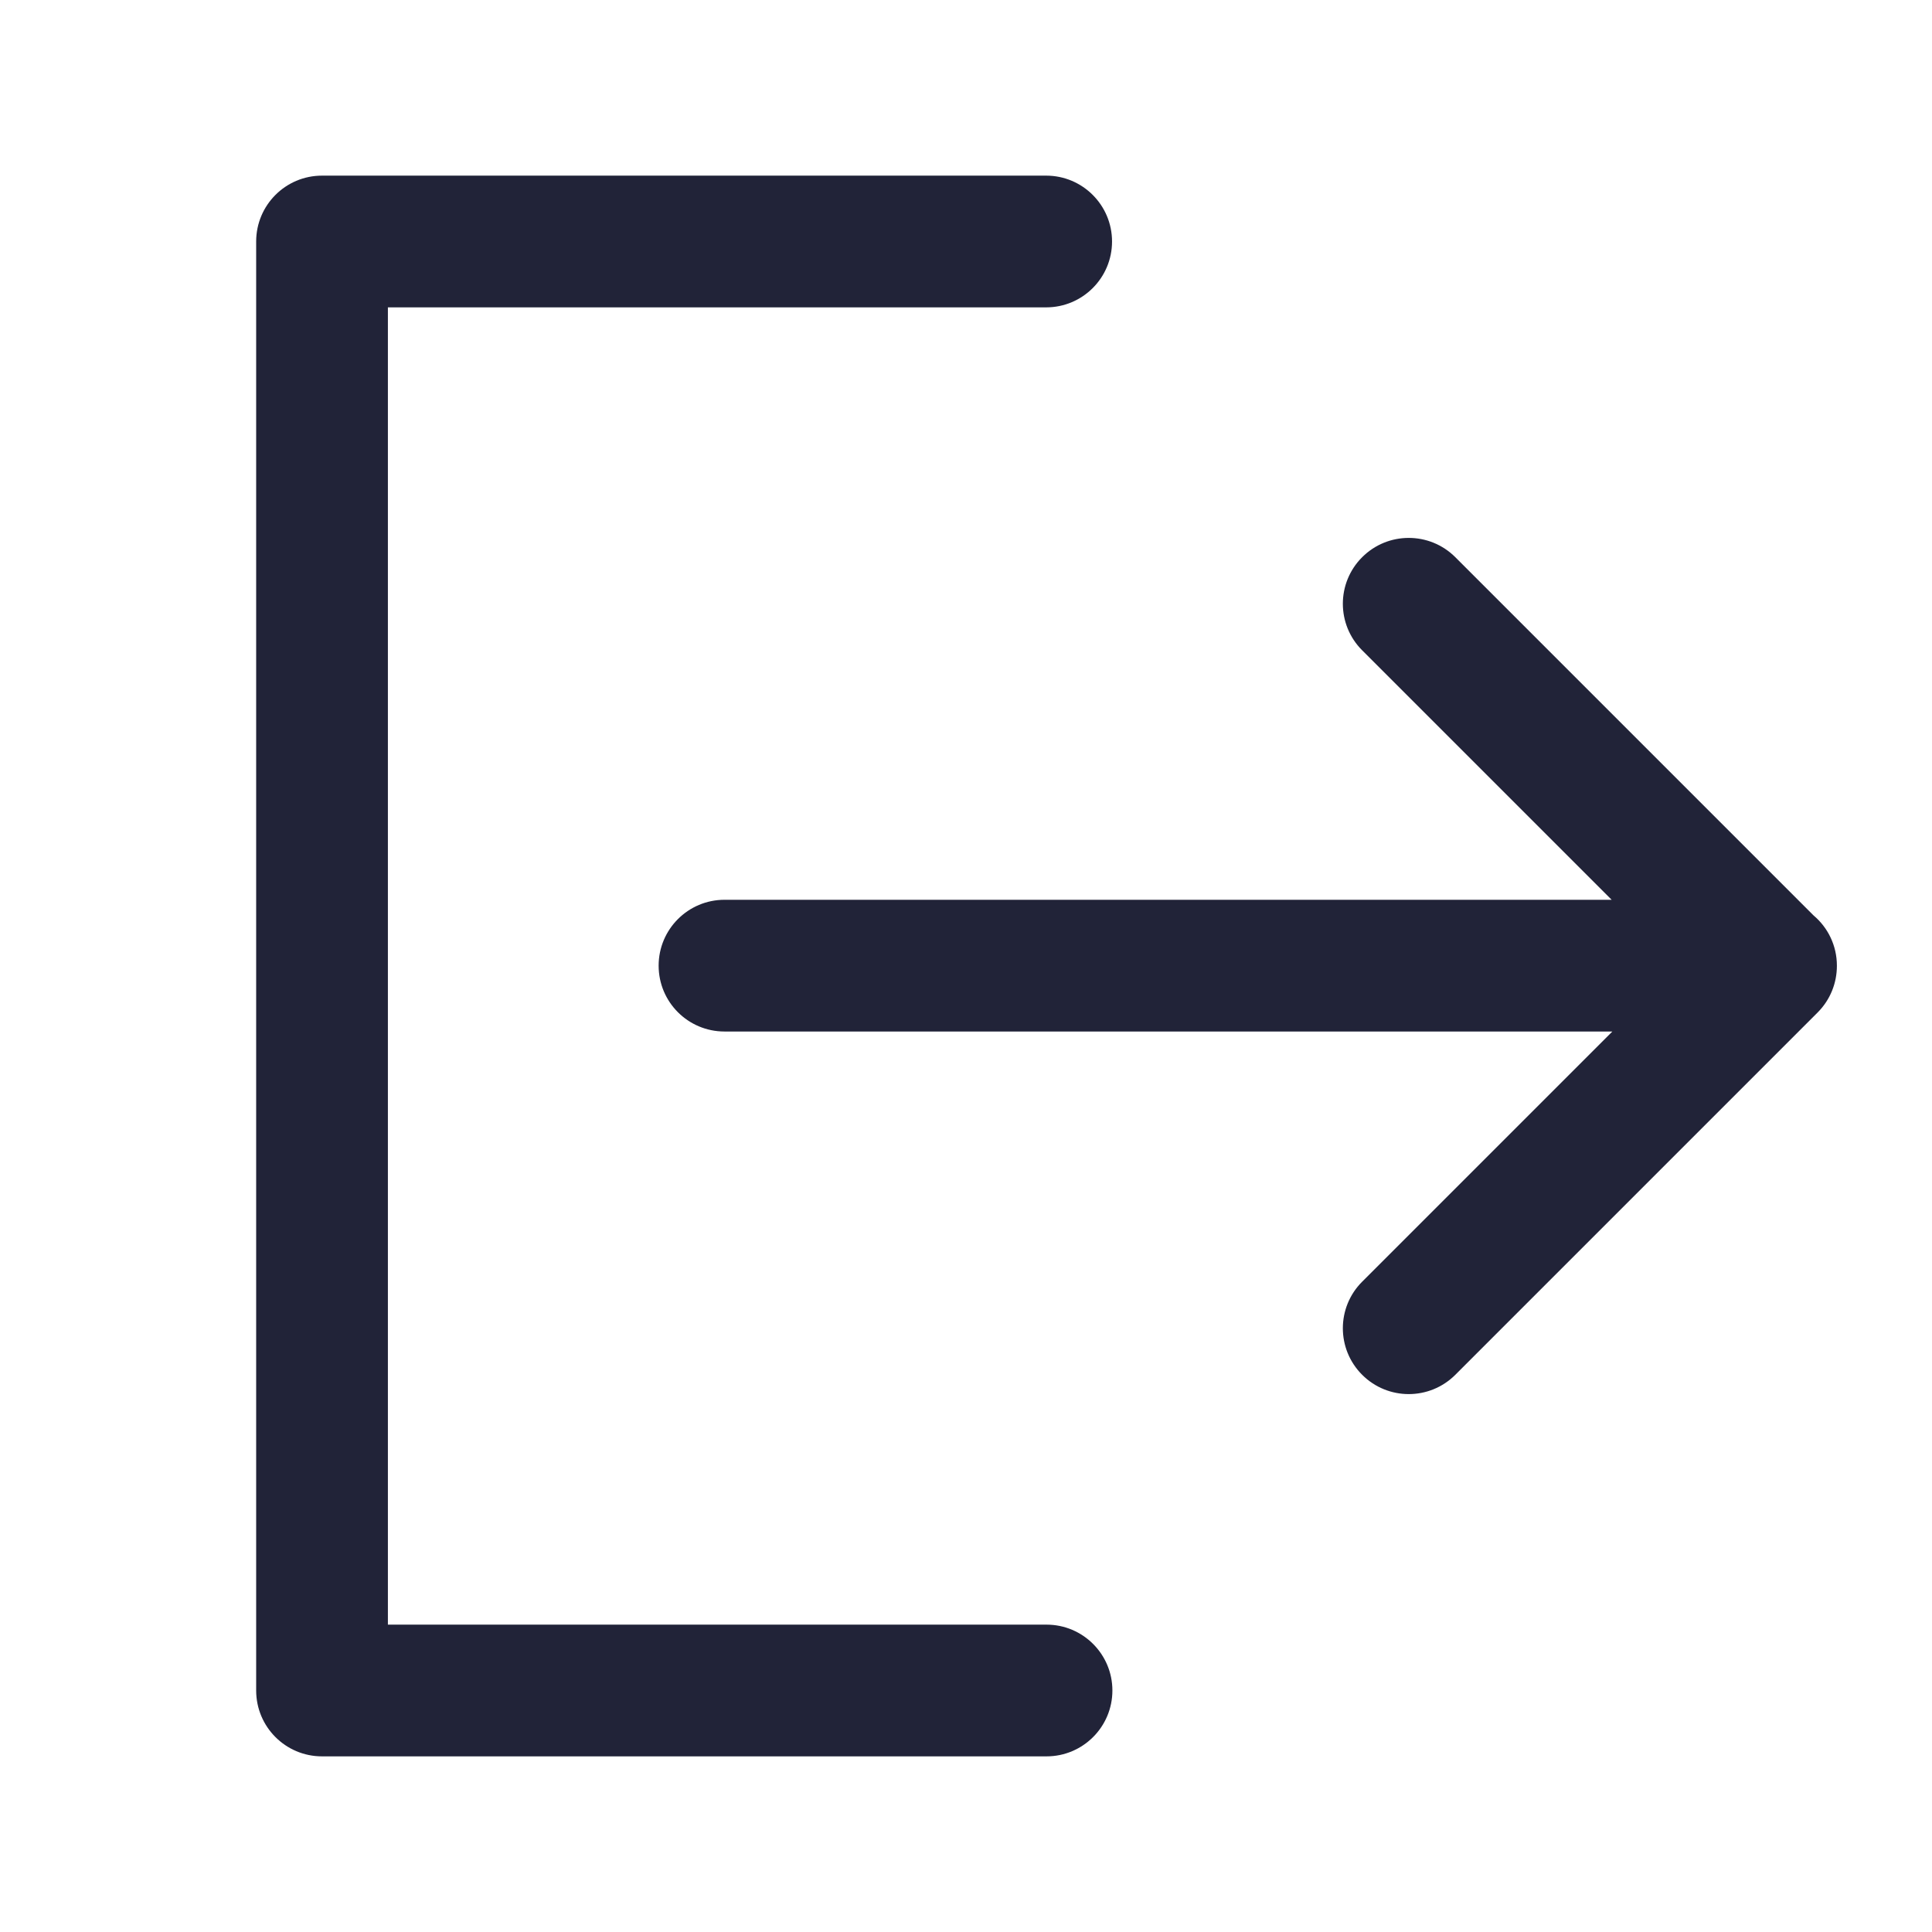
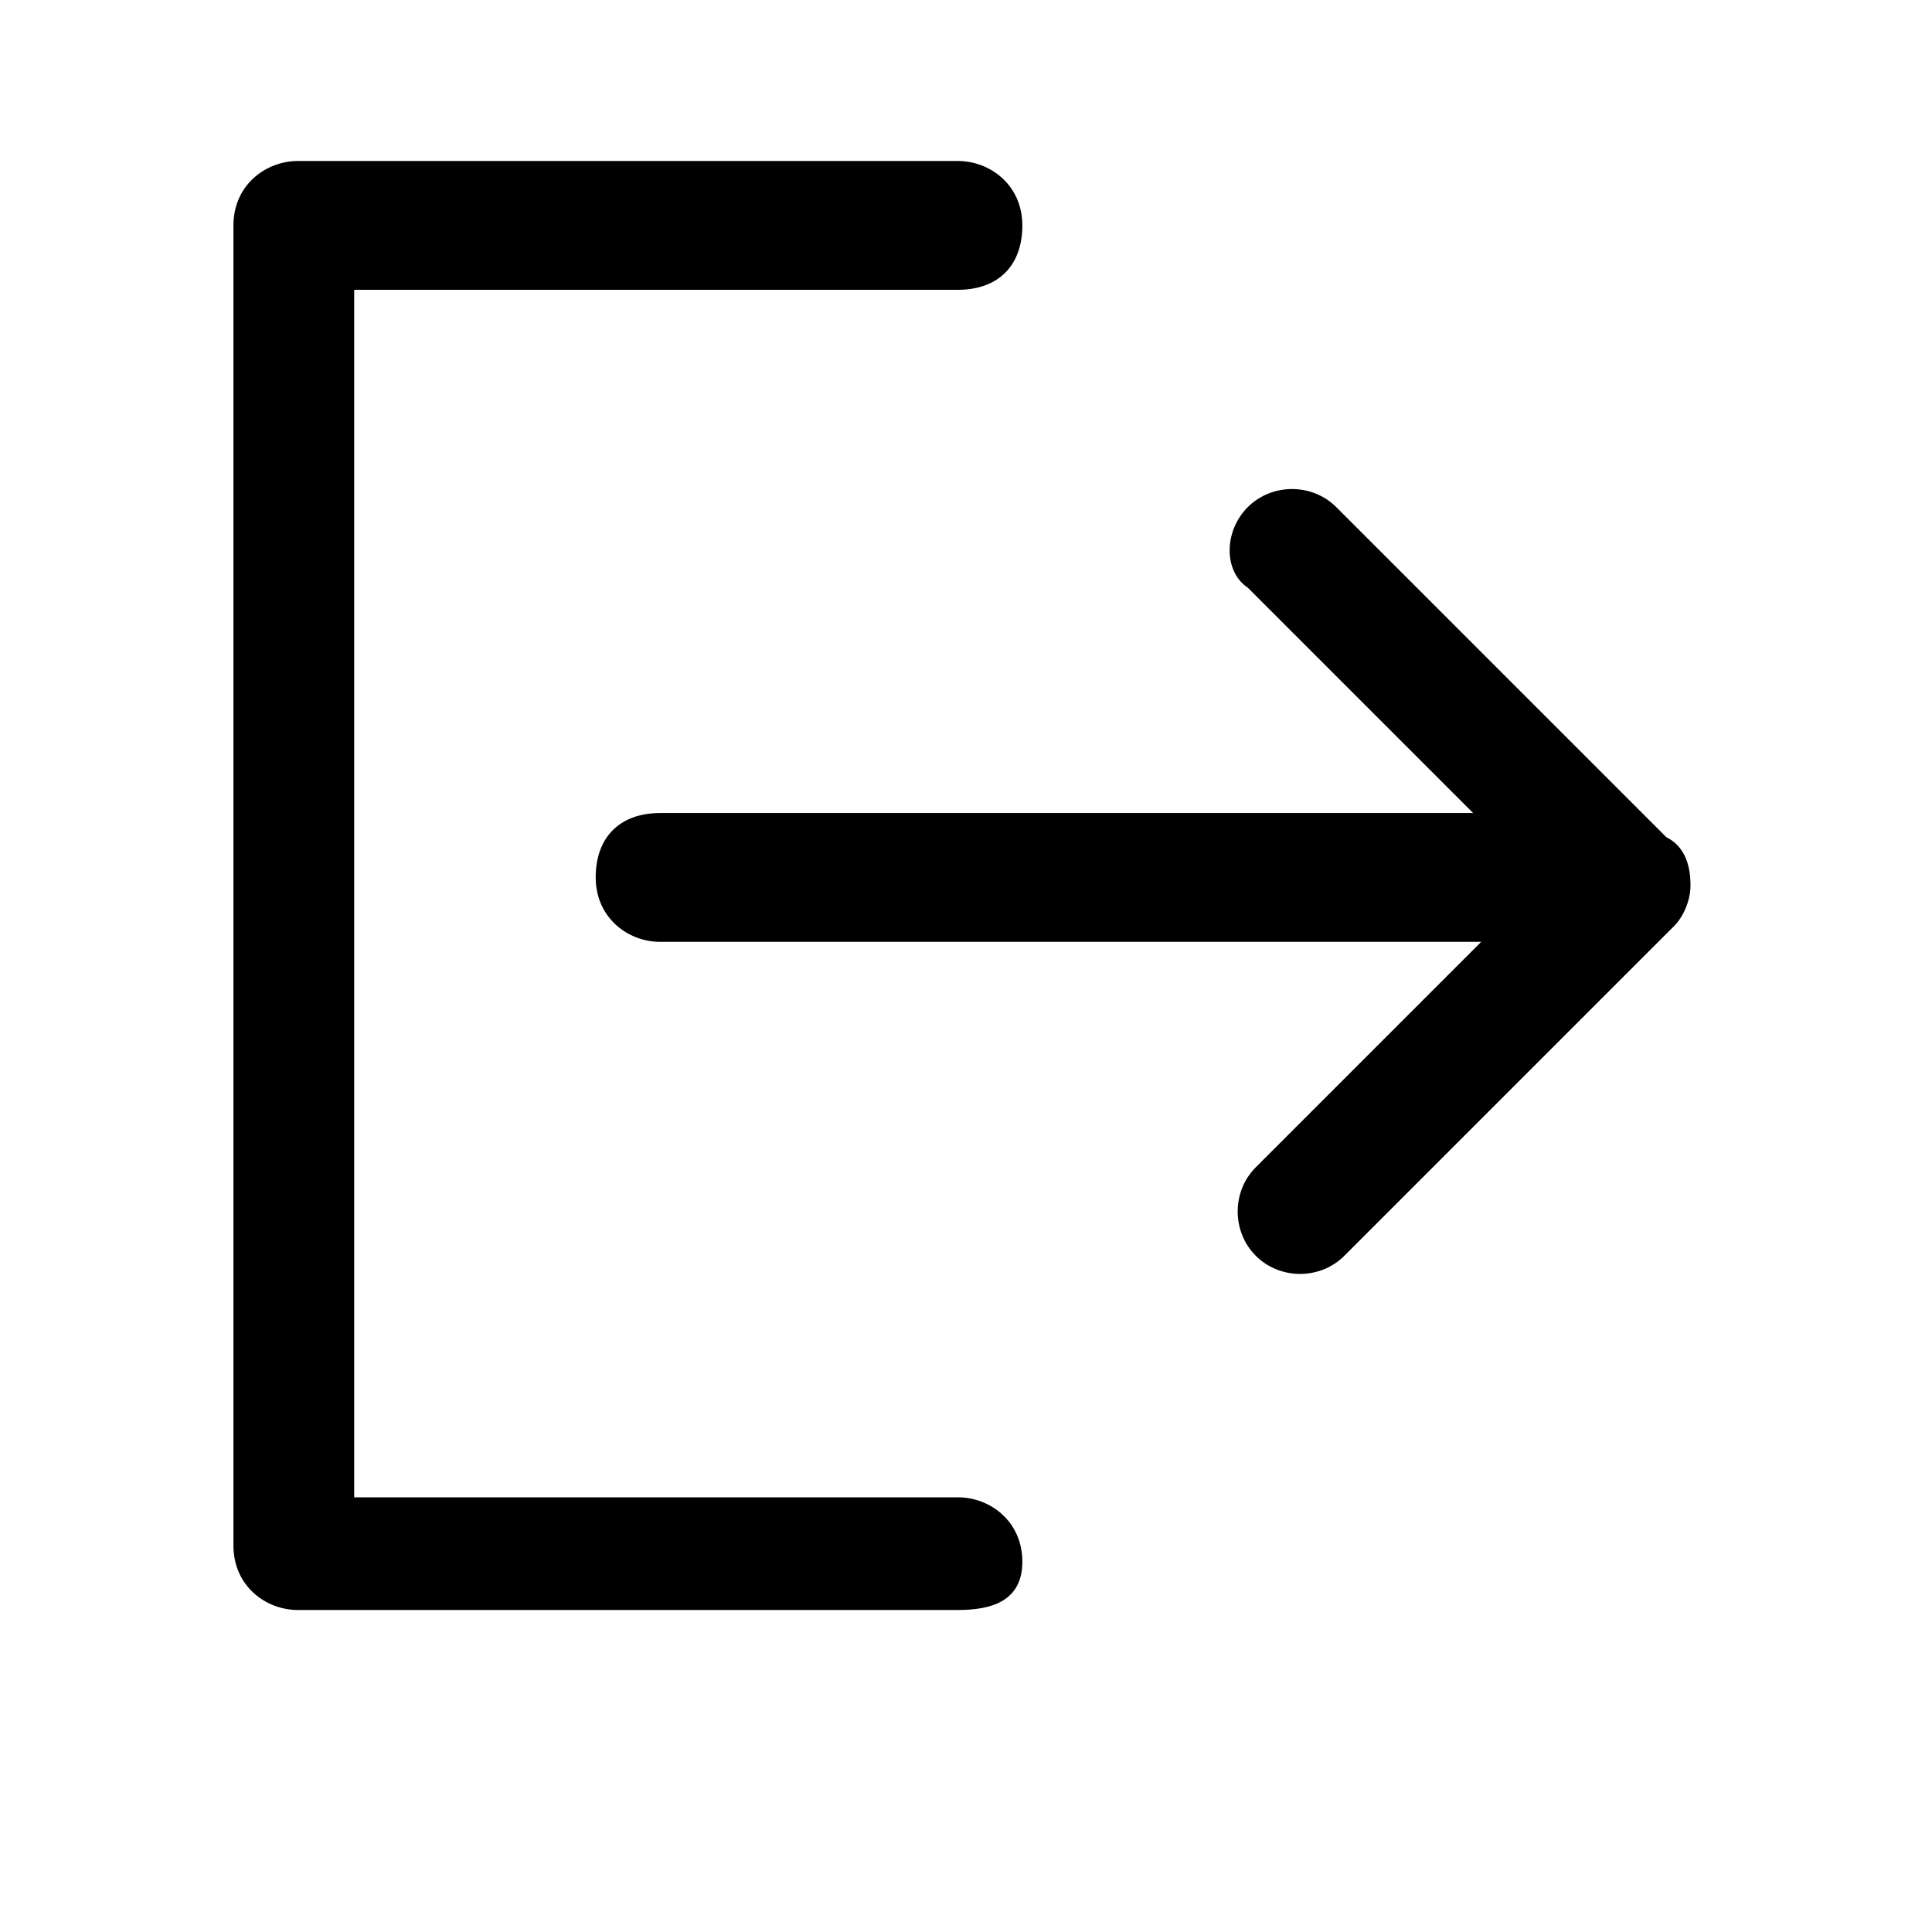
- <svg xmlns="http://www.w3.org/2000/svg" width="22" height="22" viewBox="0 0 22 22" fill="none">
-   <path fill-rule="evenodd" clip-rule="evenodd" d="M2.917 2.75C2.917 2.336 3.252 2 3.667 2H11.913C12.327 2 12.663 2.336 12.663 2.75C12.663 3.164 12.327 3.5 11.913 3.5H4.417V18.5H11.917C12.331 18.5 12.667 18.836 12.667 19.25C12.667 19.664 12.331 20 11.917 20H3.667C3.252 20 2.917 19.664 2.917 19.25V2.75ZM15.511 6.345C15.804 6.052 16.279 6.052 16.572 6.345L20.651 10.424C20.814 10.561 20.917 10.767 20.917 10.996C20.917 10.997 20.917 10.998 20.917 10.998C20.917 11.191 20.844 11.383 20.697 11.53L16.572 15.655C16.279 15.948 15.804 15.948 15.511 15.655C15.218 15.362 15.218 14.888 15.511 14.595L18.36 11.746H8.25C7.836 11.746 7.5 11.411 7.5 10.996C7.5 10.582 7.836 10.246 8.25 10.246H18.352L15.511 7.405C15.218 7.112 15.218 6.638 15.511 6.345Z" fill="#212338" />
+ <svg xmlns="http://www.w3.org/2000/svg" viewBox="0 0 24 24" width="24" height="24" xml:space="preserve">
+   <path d="M2.9 2.8c0-.5.4-.8.8-.8h8.2c.4 0 .8.3.8.8s-.3.8-.8.8H4.4v15h7.5c.4 0 .8.3.8.8s-.4.6-.8.6H3.7c-.4 0-.8-.3-.8-.8V2.8zm12.6 3.5c.3-.3.8-.3 1.1 0l4.1 4.1c.2.1.3.3.3.6 0 .2-.1.4-.2.5l-4.1 4.1c-.3.3-.8.3-1.1 0s-.3-.8 0-1.1l2.8-2.8H8.2c-.4 0-.8-.3-.8-.8s.3-.8.8-.8h10.1l-2.8-2.8c-.3-.2-.3-.7 0-1z" style="fill-rule:evenodd;clip-rule:evenodd;" />
</svg>
